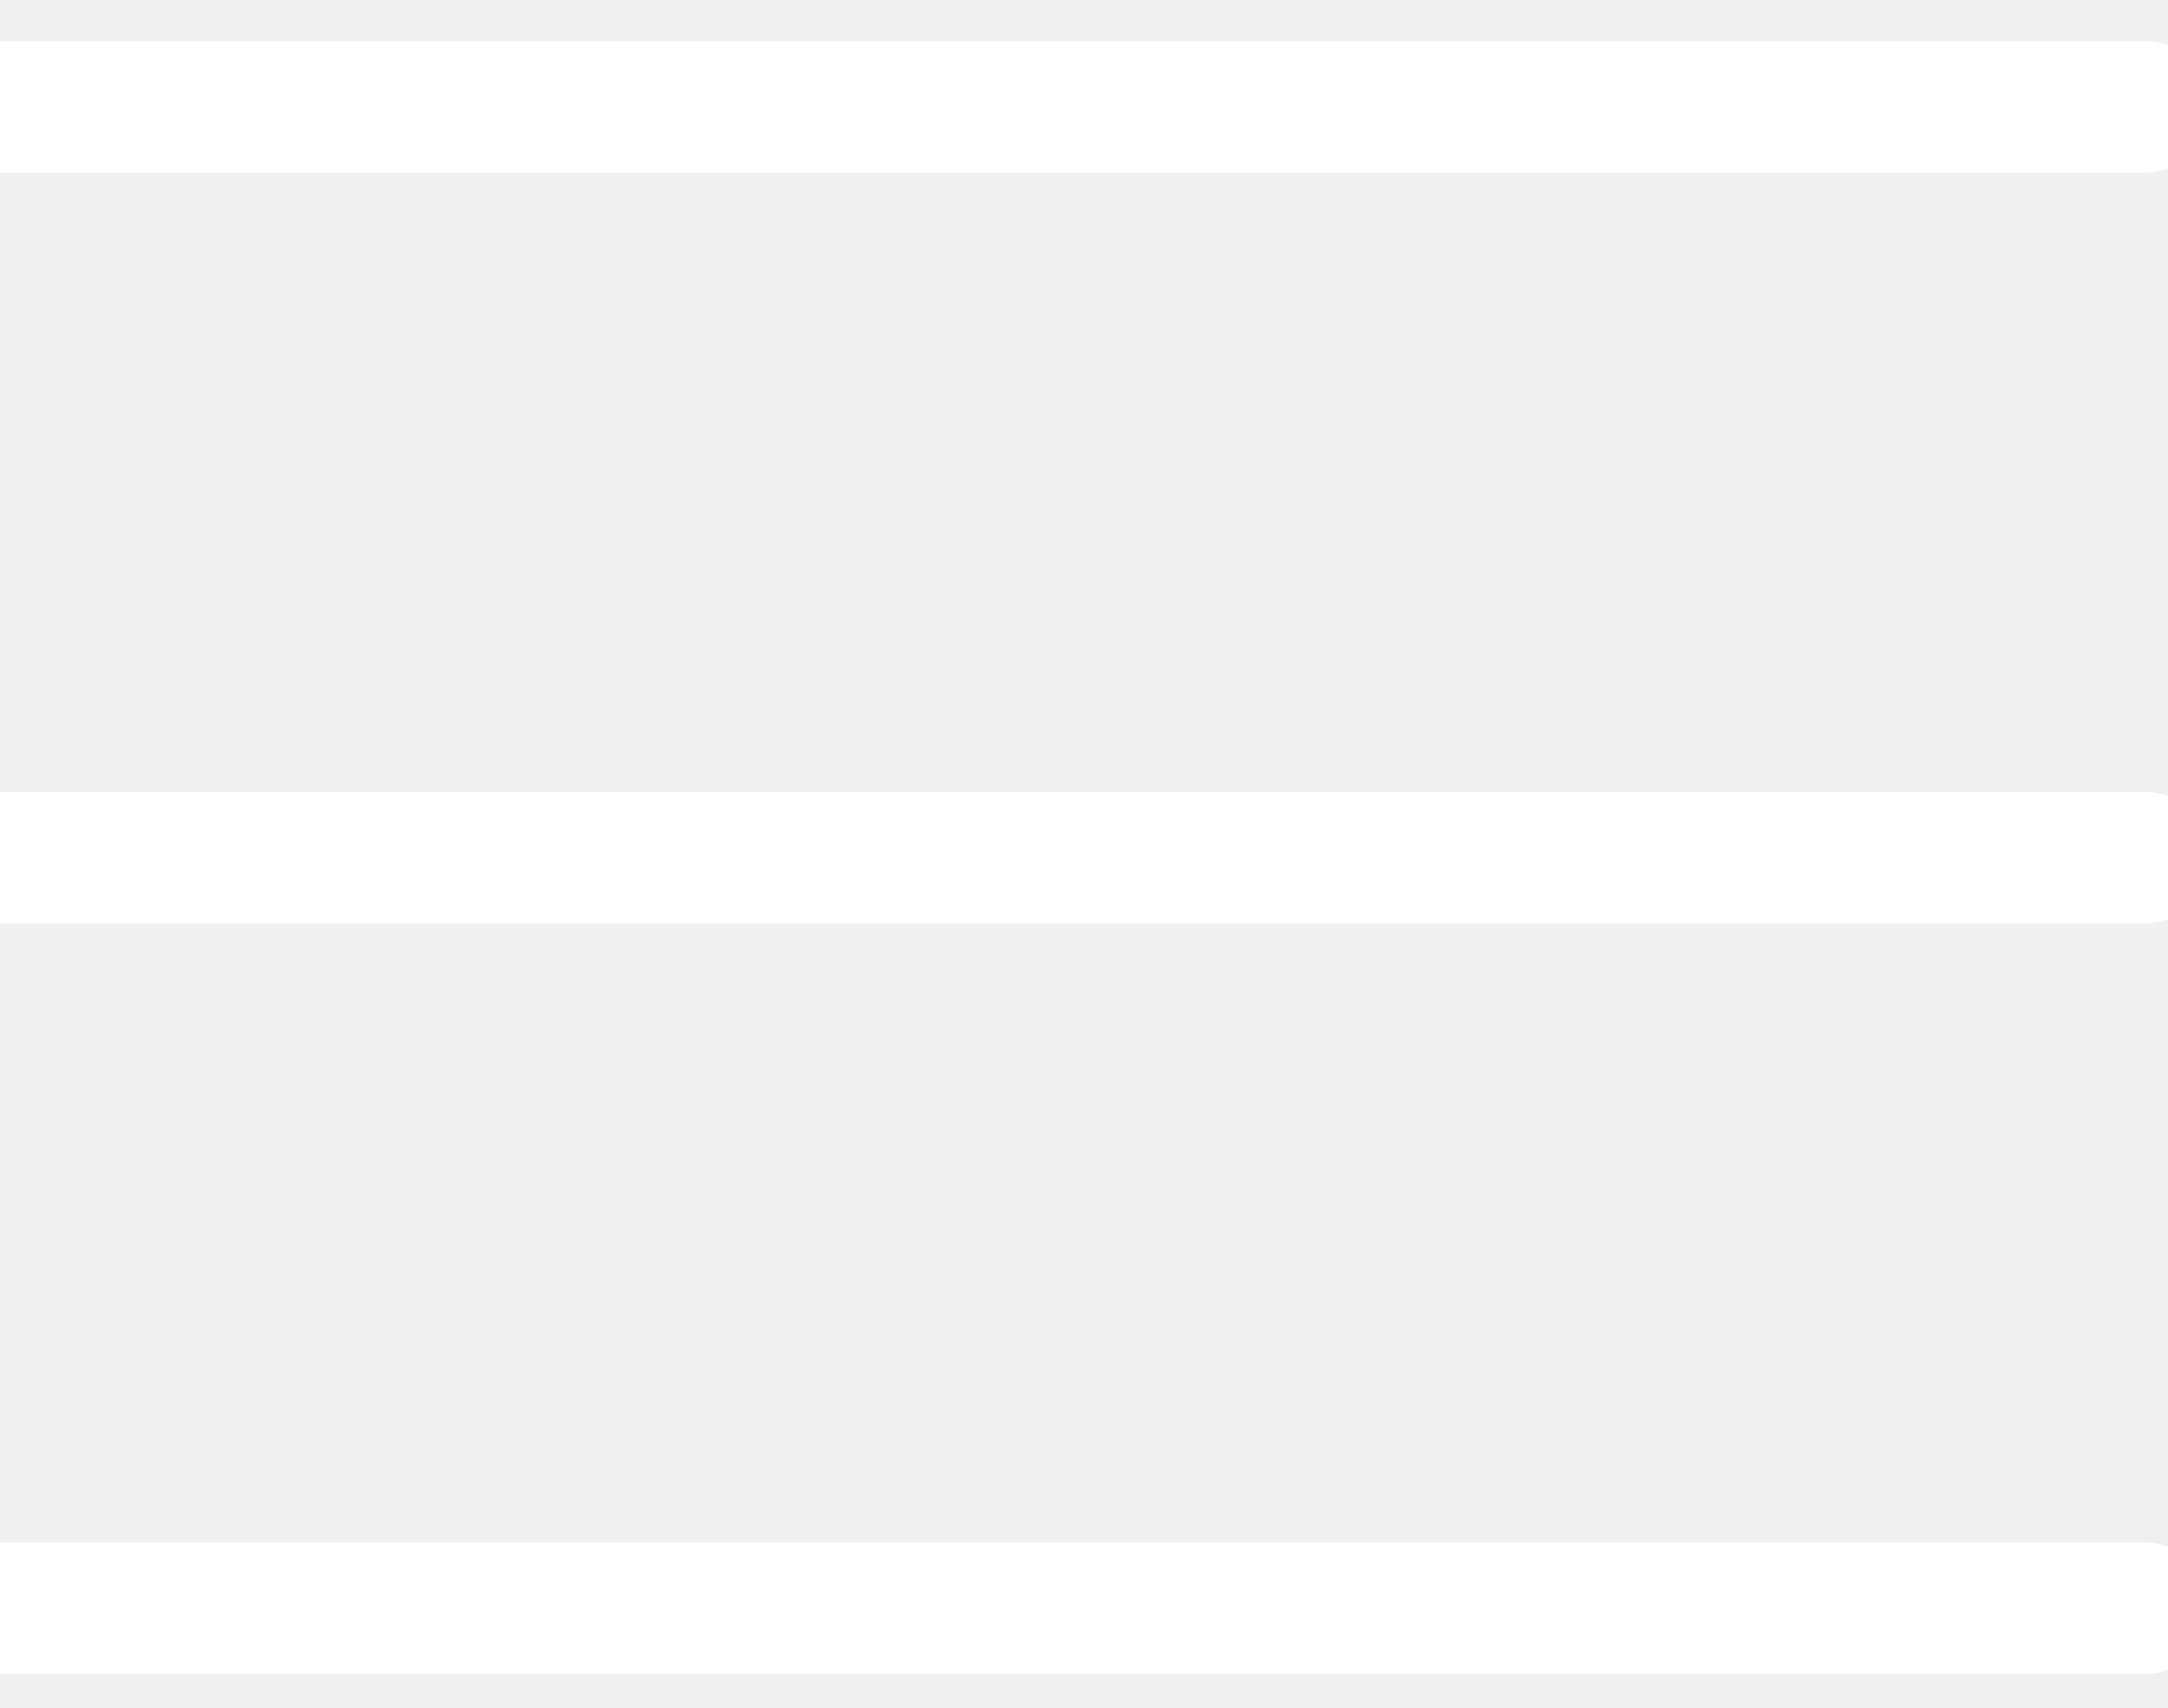
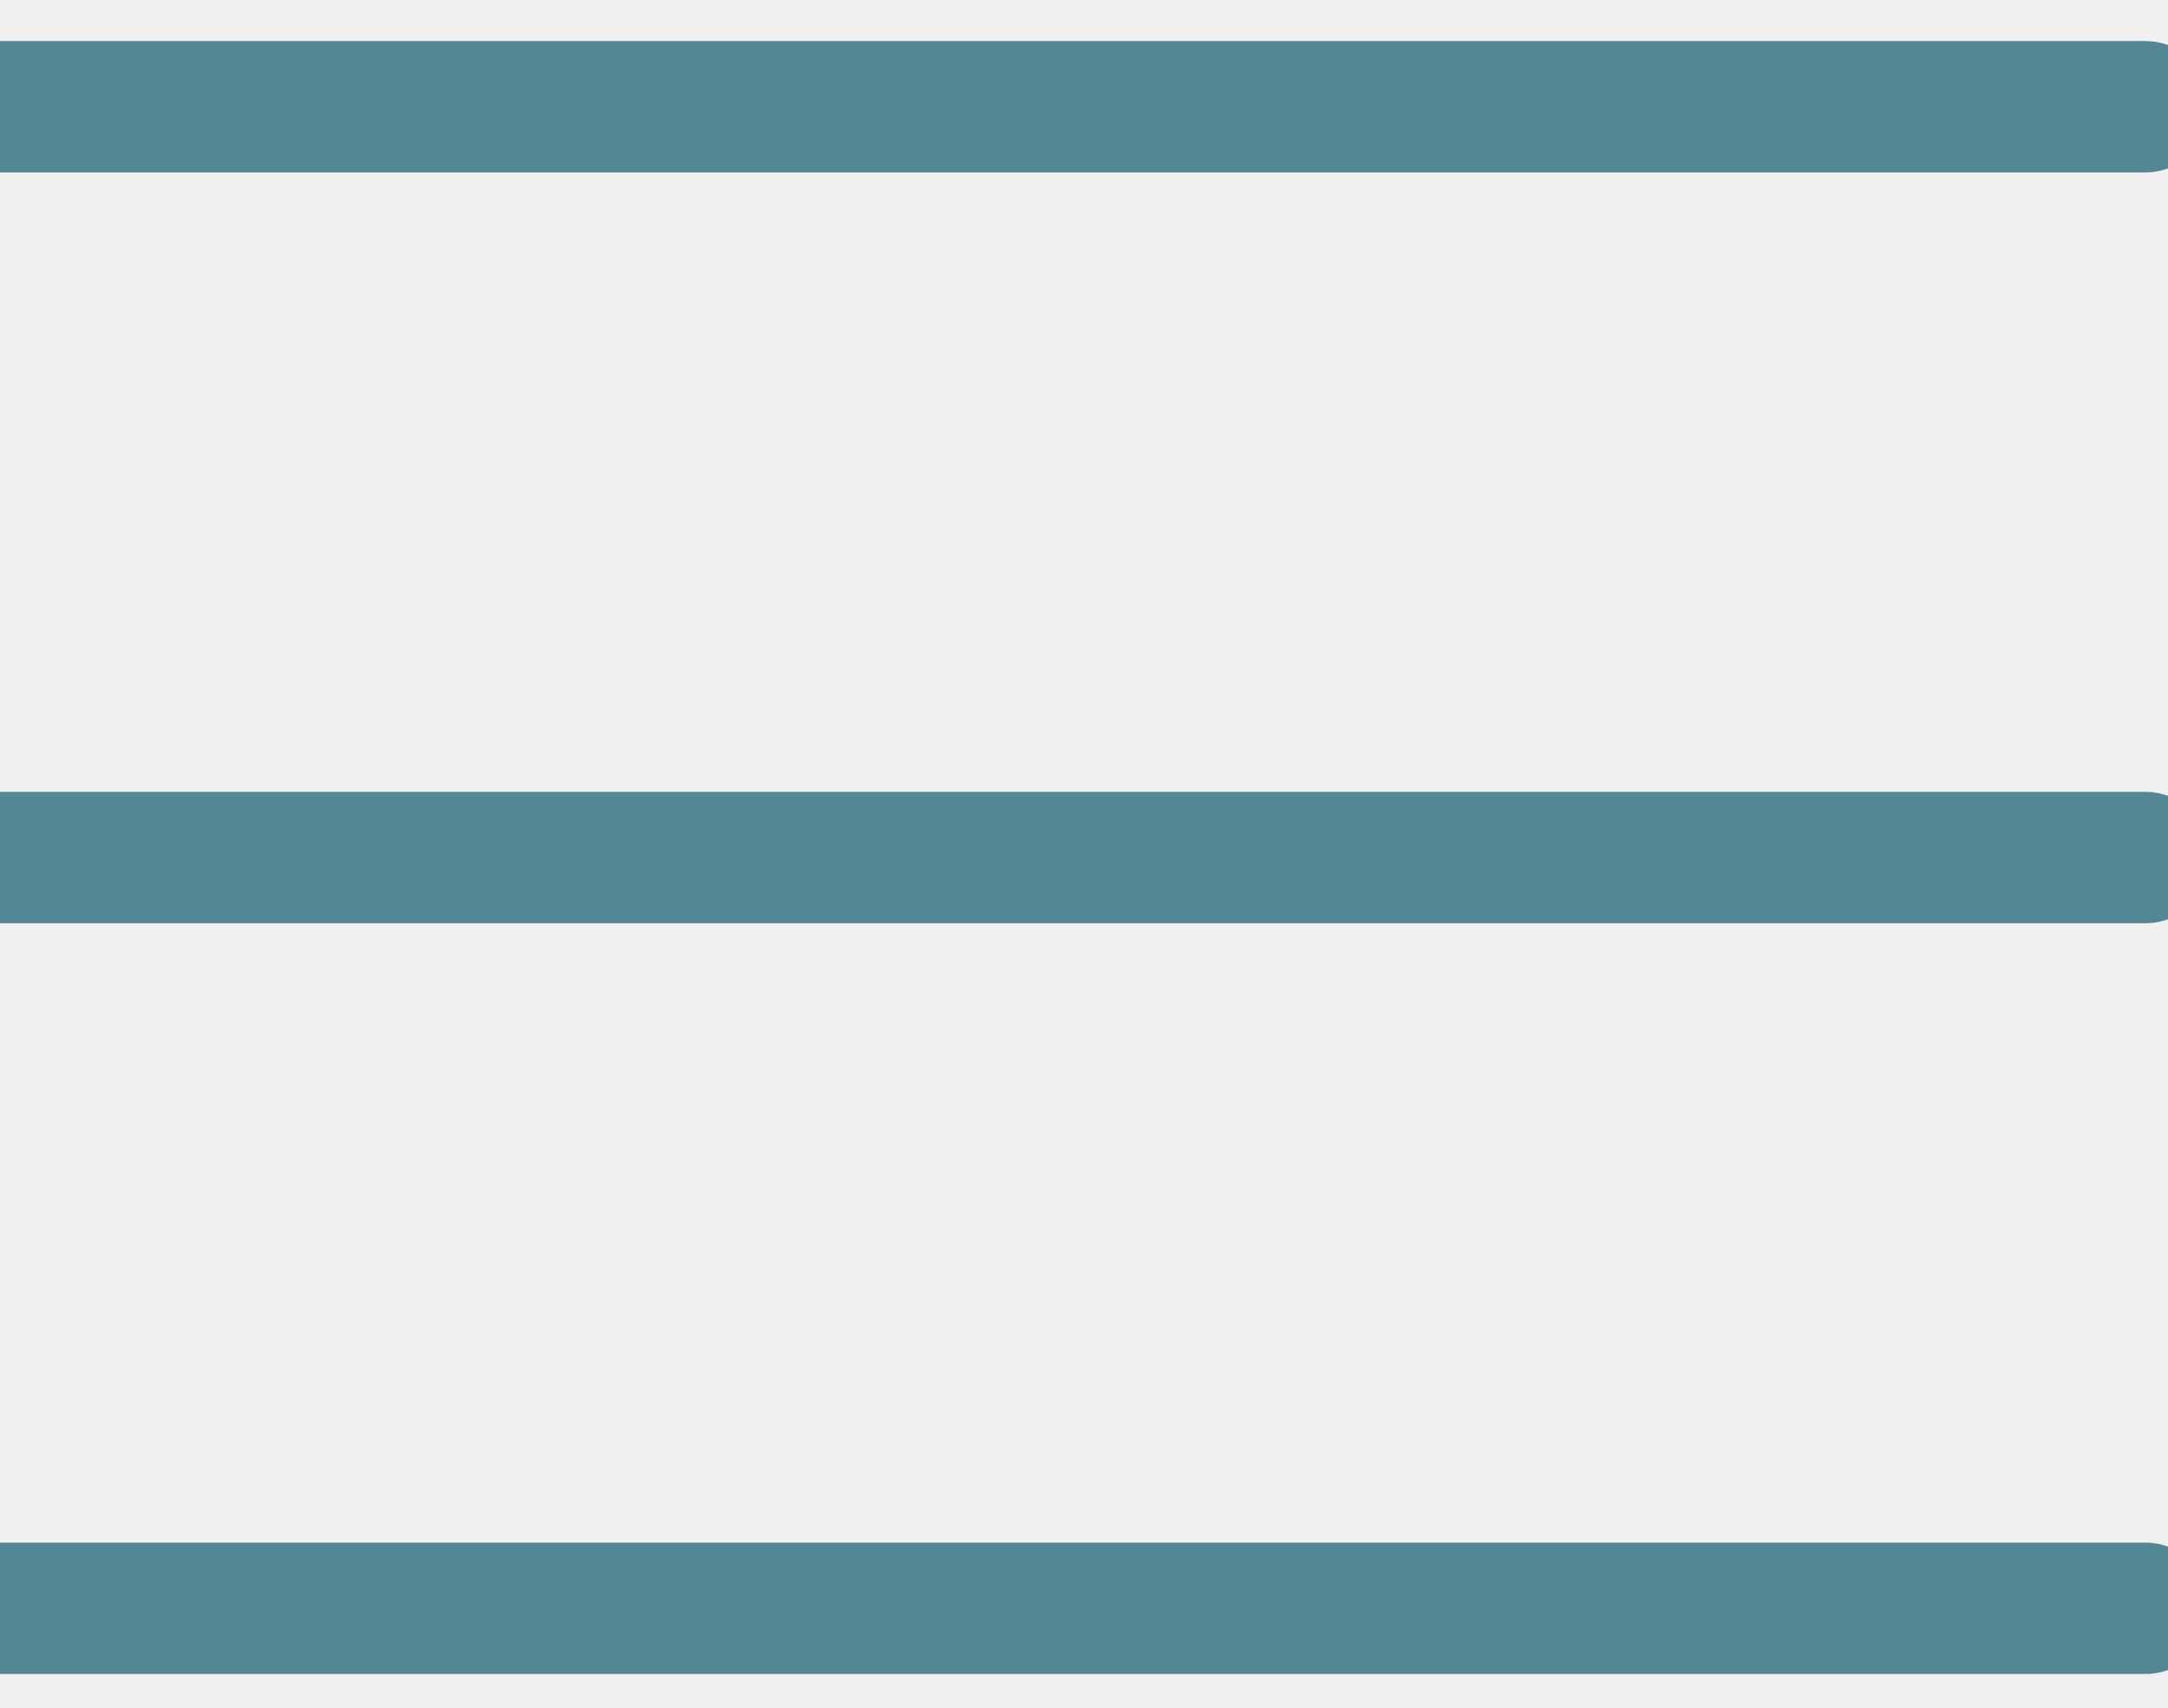
<svg xmlns="http://www.w3.org/2000/svg" width="33" height="26">
-   <g stroke="#FFFFFF" stroke-width="2" fill="none" fill-rule="evenodd" stroke-linecap="round" stroke-linejoin="round">
+   <g stroke="#538793" stroke-width="2" fill="none" fill-rule="evenodd" stroke-linecap="round" stroke-linejoin="round">
    <path d="M0 1.625h32.656M0 13.056h32.656M0 24.486h32.656" />
  </g>
</svg>
